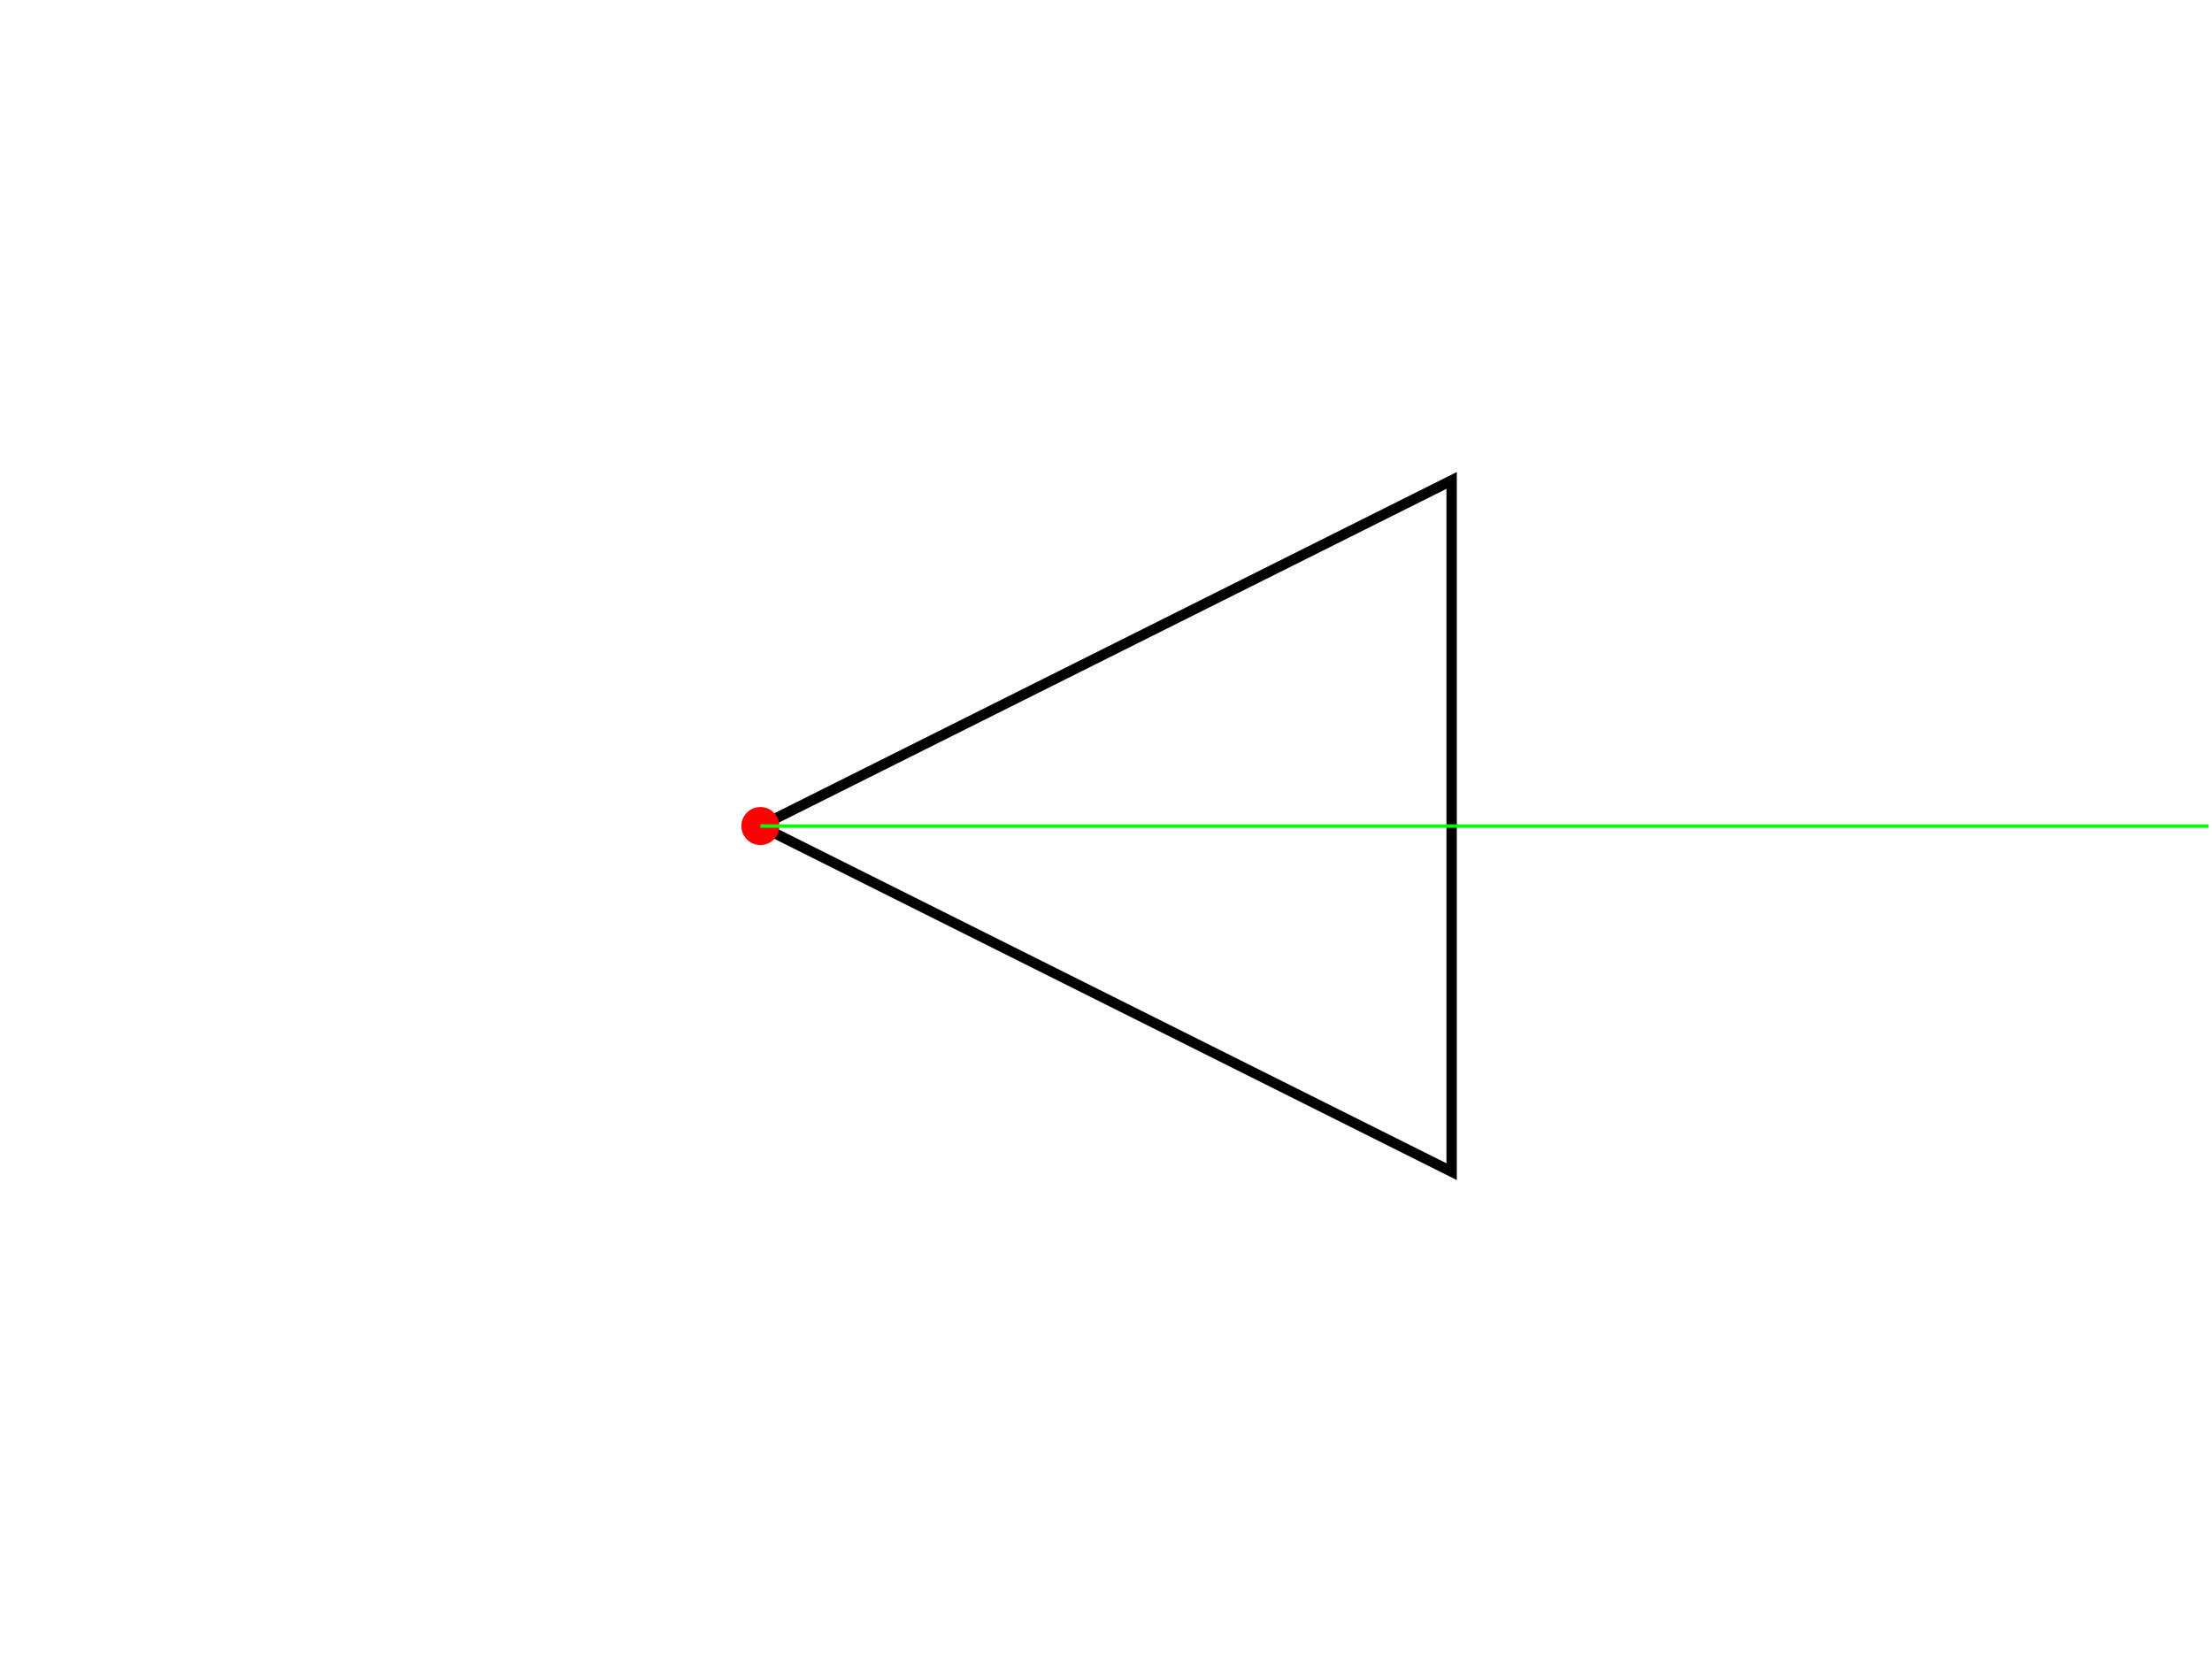
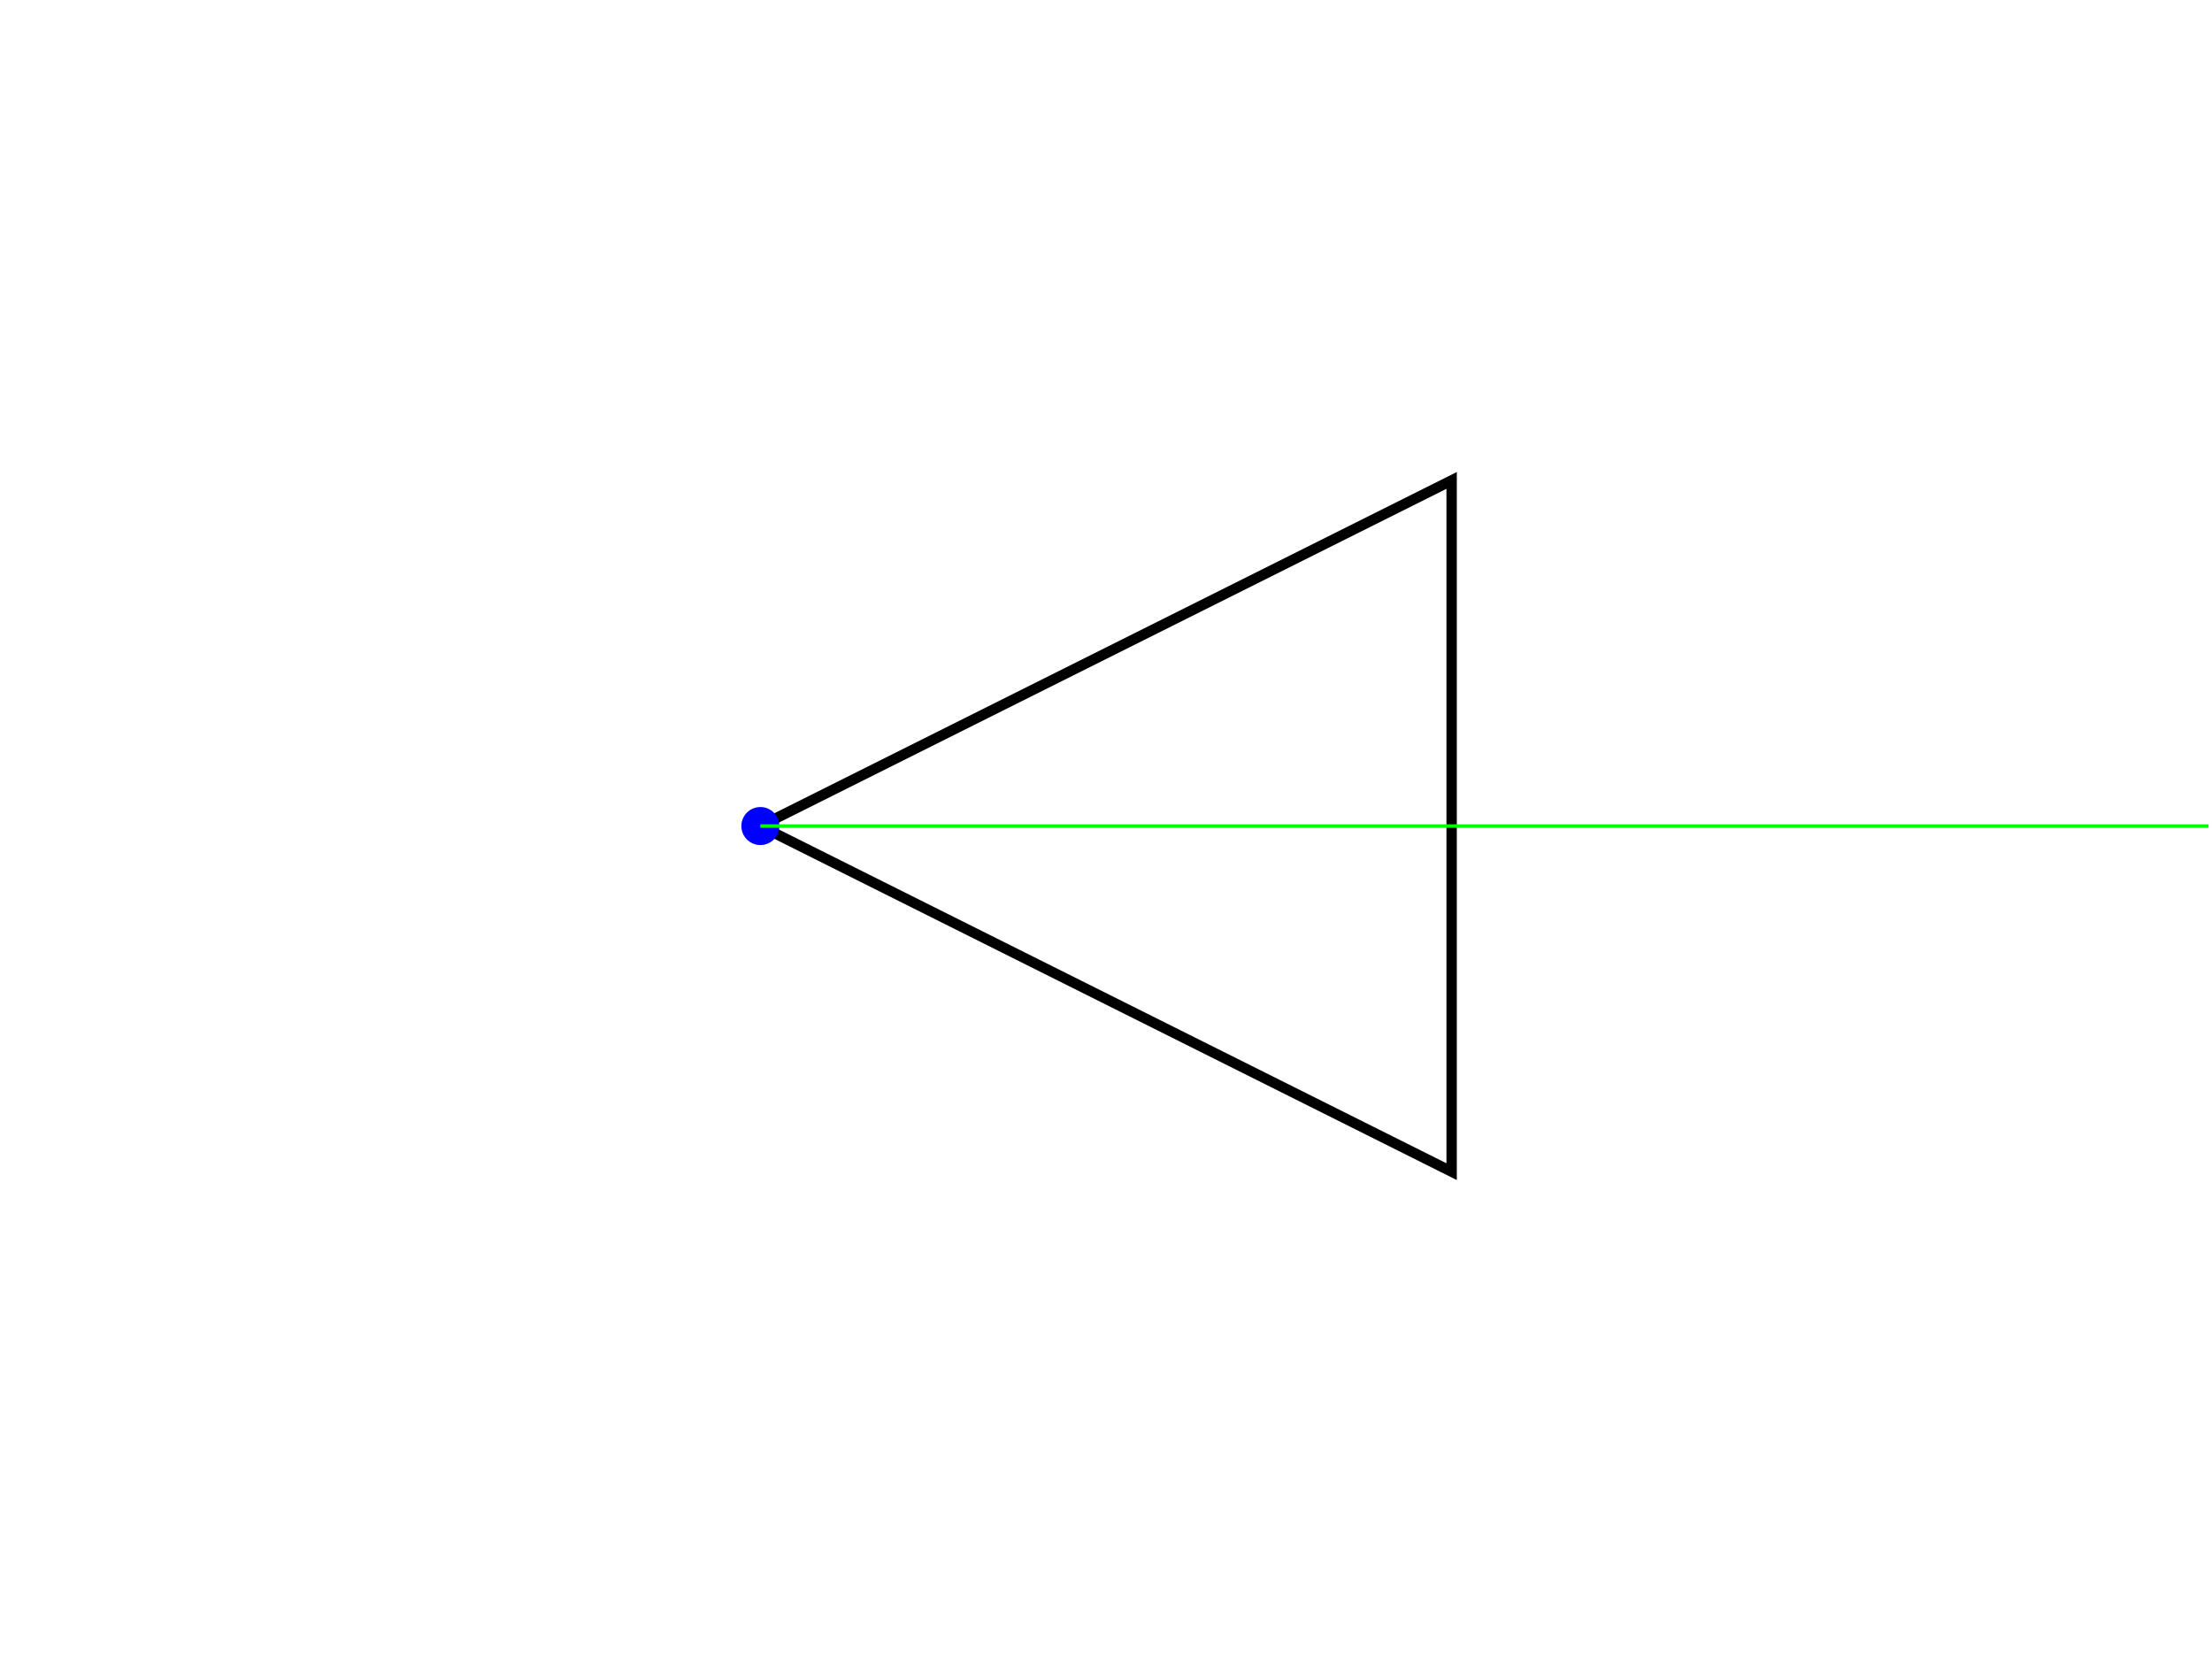
<svg xmlns="http://www.w3.org/2000/svg" version="1.1" width="640" height="480">
  <rect x="0" y="0" width="640" height="480" stroke="#ffffff" fill="#ffffff" />
  <polygon points=" 220,239 420,339 420,139 " stroke-width="3" stroke="#000000" fill="none" />
-   <circle cx="220" cy="239" r="5" stroke="#ff0000" fill="#ff0000" />
+   <circle cx="220" cy="239" r="5" stroke="#0000ff" fill="#0000ff" />
  <line x1="220" y1="239" x2="639" y2="239" stroke-width="1" stroke="#00ff00" fill="none" />
</svg>
